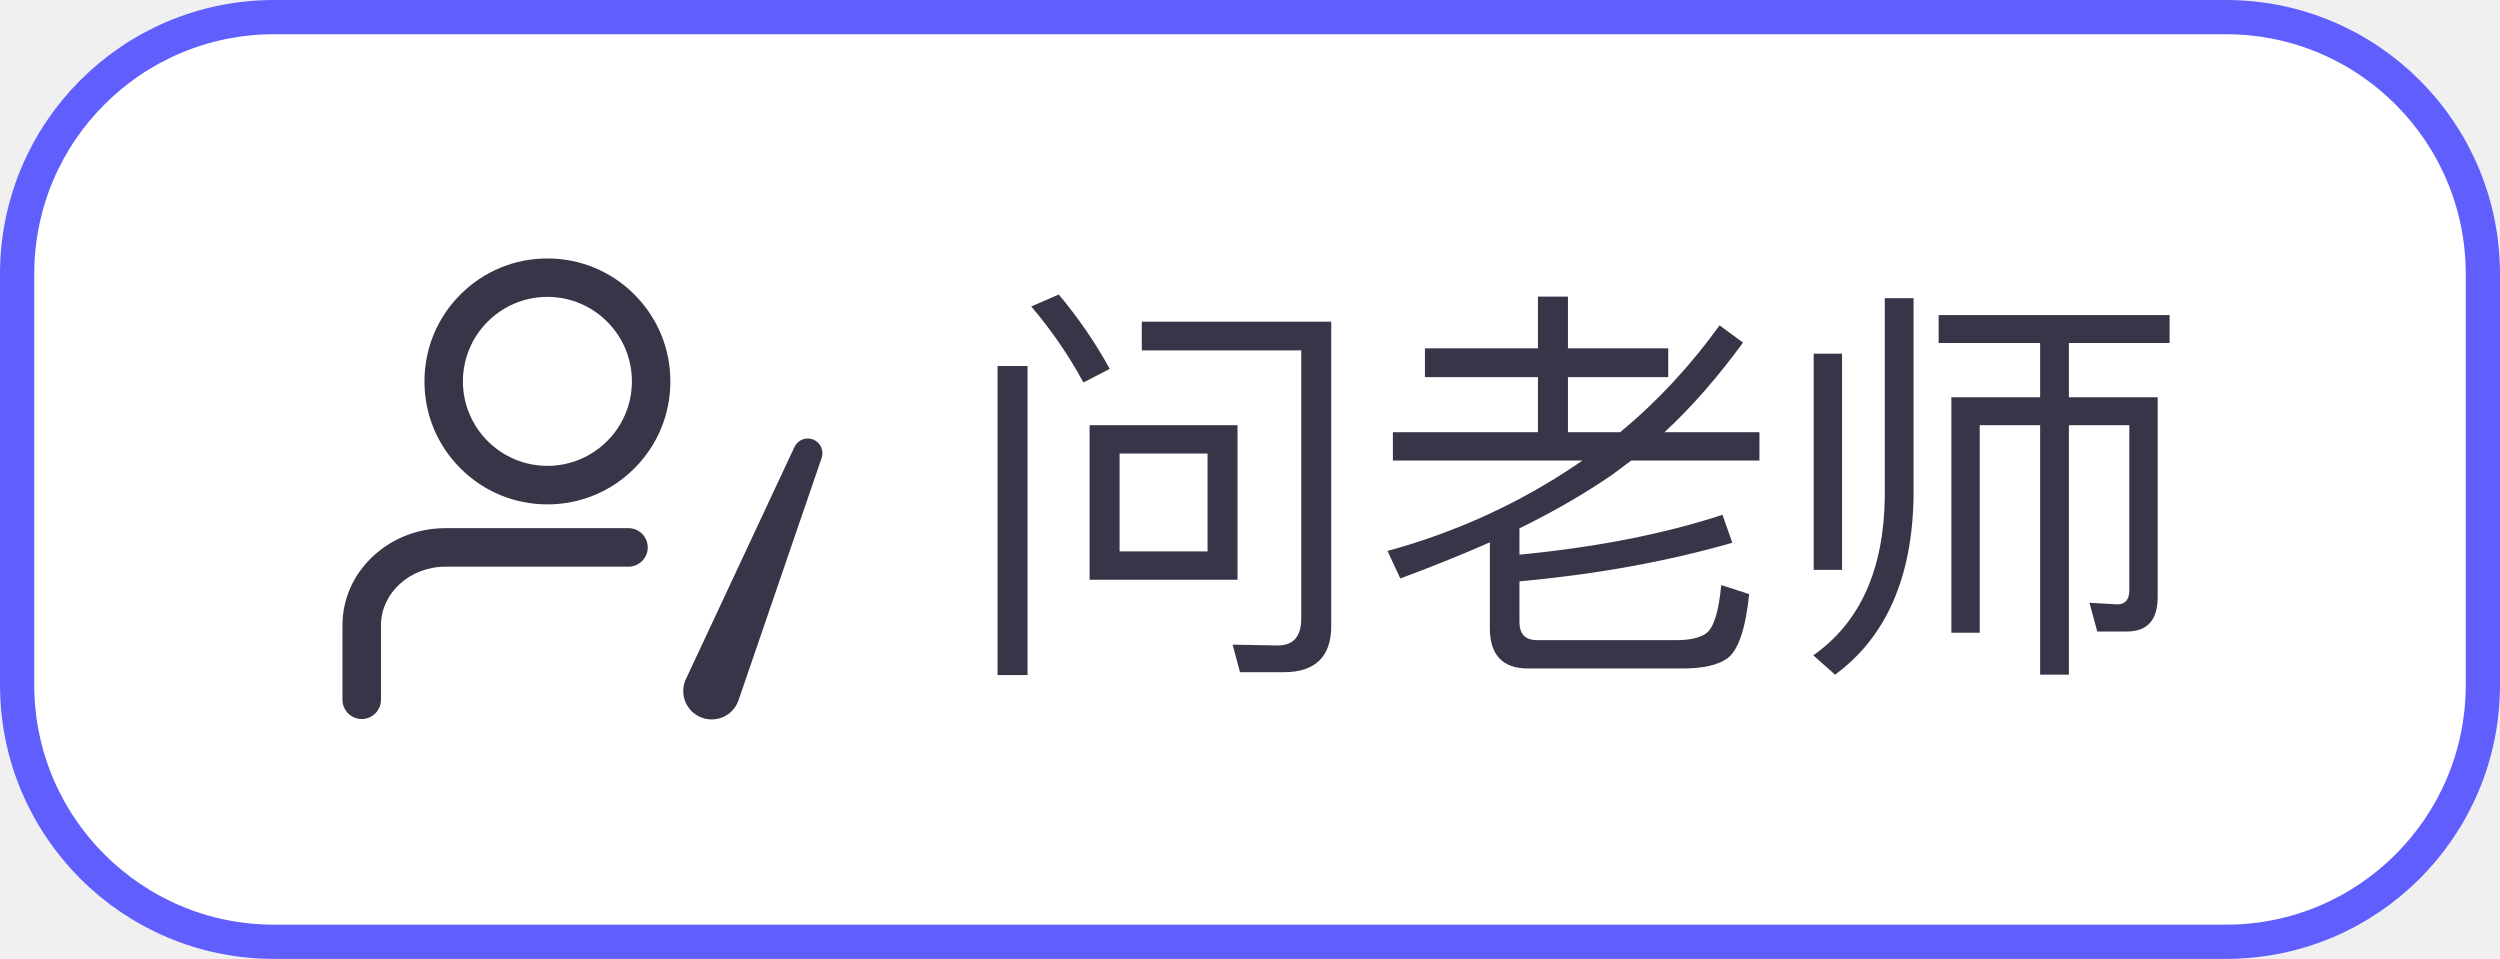
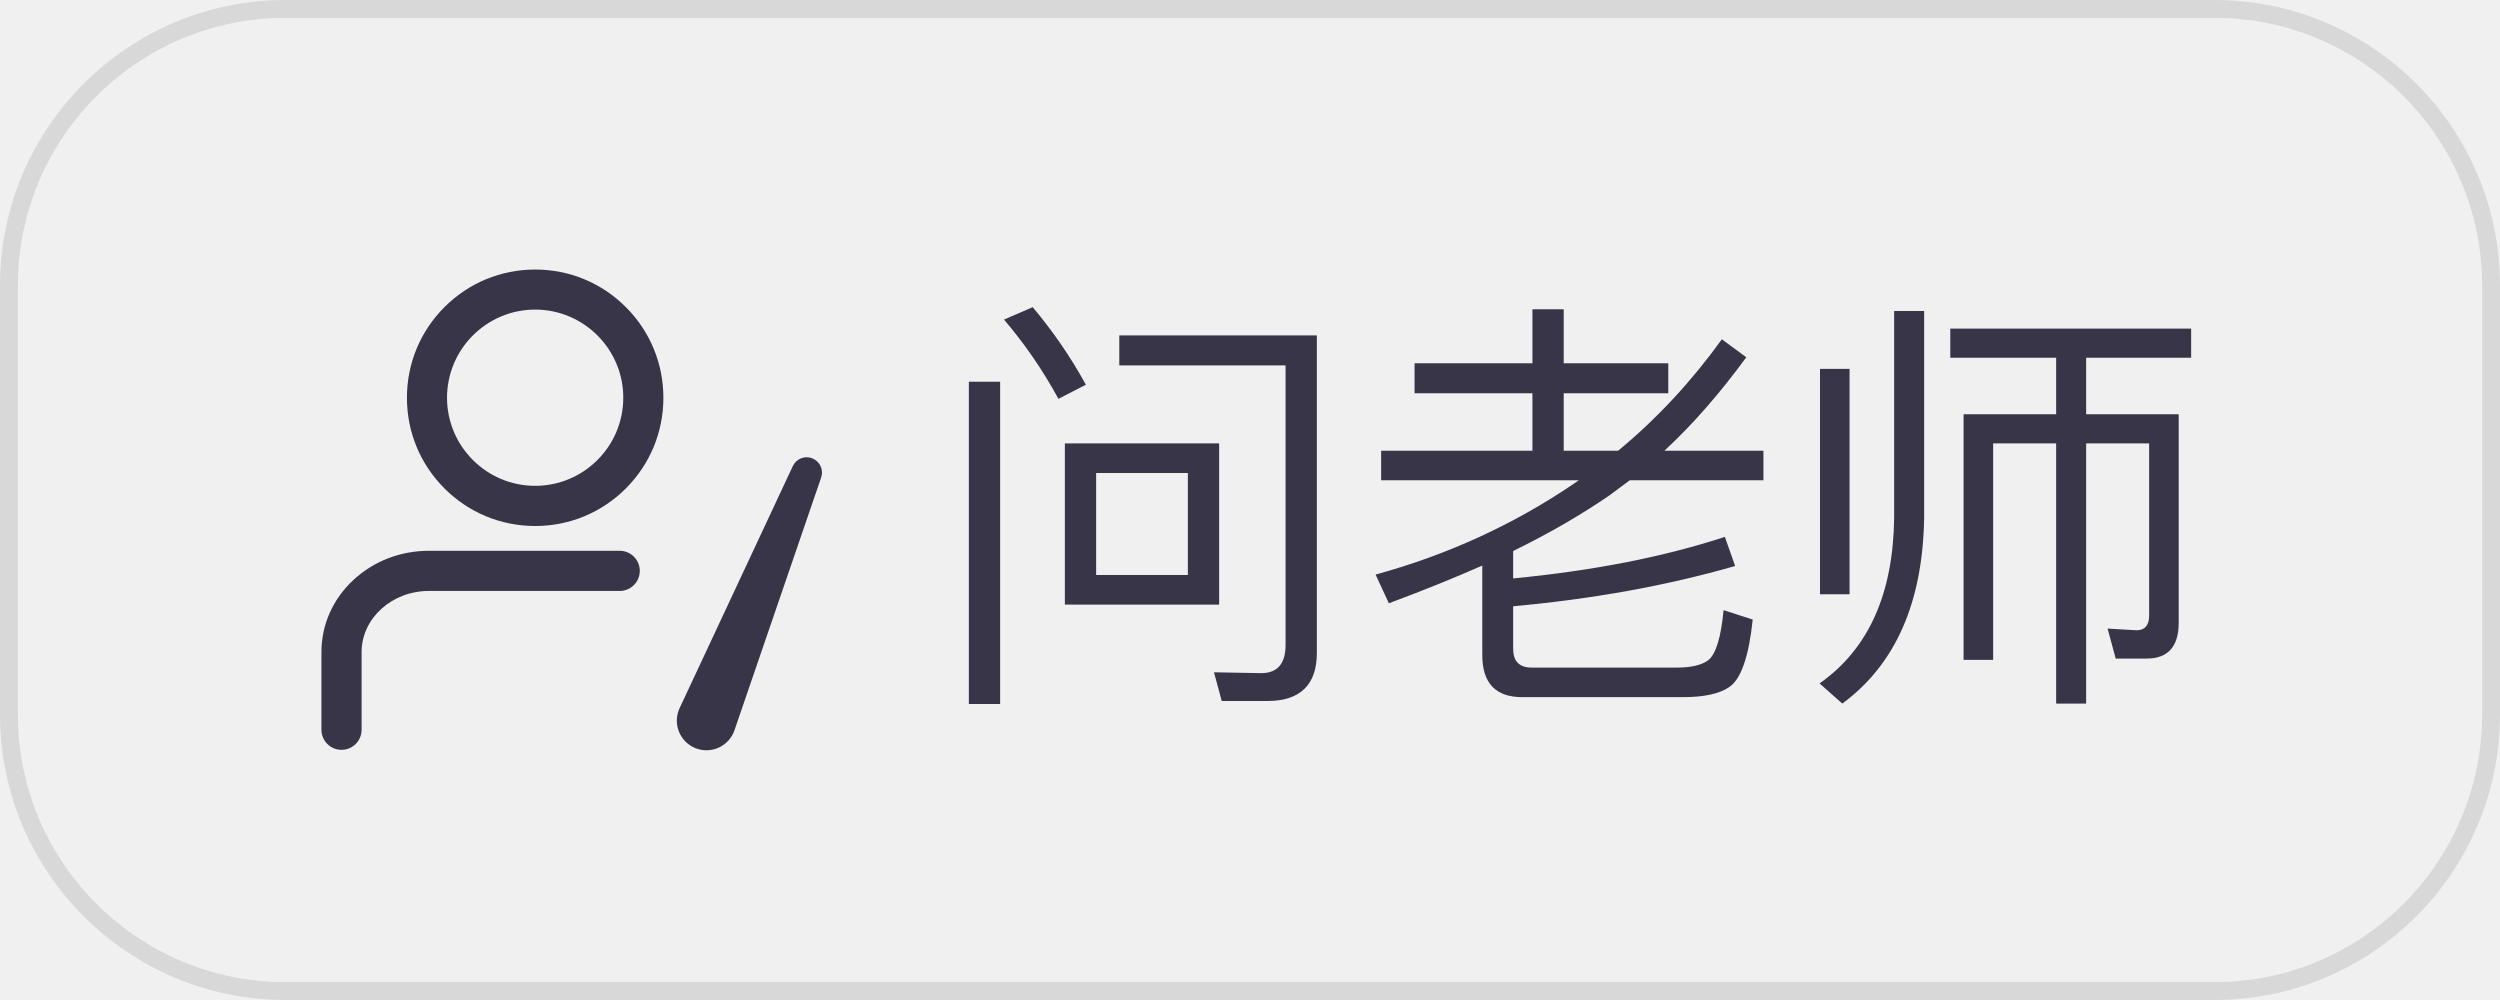
- <svg xmlns="http://www.w3.org/2000/svg" fill="none" version="1.1" width="146" height="56" viewBox="0 0 146 56">
+ <svg xmlns="http://www.w3.org/2000/svg" fill="none" version="1.1" width="140" height="56" viewBox="0 0 140 56">
  <defs>
-     <clipPath id="master_svg0_233_22741">
-       <rect x="0" y="0" width="146" height="56" rx="16" />
+     <clipPath id="master_svg0_650_73645">
+       <rect x="0" y="0" width="140" height="56" rx="16" />
    </clipPath>
-     <clipPath id="master_svg1_233_22742">
-       <rect x="18" y="12" width="32" height="32" rx="0" />
+     <clipPath id="master_svg1_650_73698">
+       <rect x="16" y="12" width="32" height="32" rx="0" />
    </clipPath>
  </defs>
-   <g clip-path="url(#master_svg0_233_22741)">
-     <rect x="0" y="0" width="146" height="56" rx="16" fill="#FFFFFF" fill-opacity="1" />
-     <g clip-path="url(#master_svg1_233_22742)">
-       <g>
-         <path d="M31.969,29.456C33.888,29.456,35.691,28.709,37.047,27.353C38.403,25.997,39.15,24.194,39.15,22.275C39.15,20.356,38.403,18.553,37.047,17.197C35.691,15.841,33.888,15.094,31.969,15.094C30.05,15.094,28.247,15.841,26.891,17.197C25.534,18.553,24.788,20.356,24.788,22.275C24.788,24.194,25.534,25.997,26.891,27.353C28.247,28.709,30.05,29.456,31.969,29.456ZM31.969,17.337C34.688,17.337,36.903,19.55,36.903,22.272C36.903,24.994,34.691,27.206,31.969,27.206C29.247,27.206,27.034,24.994,27.034,22.272C27.034,19.55,29.25,17.337,31.969,17.337ZM37.828,31.969C37.828,31.347,37.325,30.844,36.703,30.844L26.016,30.844C24.425,30.844,22.925,31.425,21.791,32.478C20.634,33.553,20,34.987,20,36.519L20,40.866C20,41.487,20.503,41.991,21.125,41.991C21.747,41.991,22.25,41.487,22.25,40.866L22.25,36.519C22.25,34.631,23.938,33.094,26.016,33.094L36.703,33.094C37.325,33.094,37.828,32.591,37.828,31.969Z" fill="#393548" fill-opacity="1" style="mix-blend-mode:passthrough" />
-       </g>
-       <g>
-         <path d="M47.495,25.669C47.918,25.839,48.133,26.311,47.985,26.741L43.13,40.895C42.833,41.761,41.889,42.223,41.023,41.925C40.995,41.916,40.967,41.905,40.94,41.894C40.09,41.551,39.68,40.584,40.023,39.735C40.034,39.707,40.046,39.68,40.059,39.654L46.398,26.1C46.591,25.687,47.073,25.498,47.495,25.669Z" fill="#393548" fill-opacity="1" style="mix-blend-mode:passthrough" />
-       </g>
+   <g clip-path="url(#master_svg0_650_73645)">
+     <g clip-path="url(#master_svg1_650_73698)">
+       <path d="M29.969,29.456C31.888,29.456,33.691,28.709,35.047,27.353C36.403,25.997,37.15,24.194,37.15,22.275C37.15,20.356,36.403,18.553,35.047,17.197C33.691,15.841,31.888,15.094,29.969,15.094C28.05,15.094,26.247,15.841,24.891,17.197C23.534,18.553,22.788,20.356,22.788,22.275C22.788,24.194,23.534,25.997,24.891,27.353C26.247,28.709,28.05,29.456,29.969,29.456ZM29.969,17.337C32.688,17.337,34.903,19.55,34.903,22.272C34.903,24.994,32.691,27.206,29.969,27.206C27.247,27.206,25.034,24.994,25.034,22.272C25.034,19.55,27.25,17.337,29.969,17.337ZM35.828,31.969C35.828,31.347,35.325,30.844,34.703,30.844L24.016,30.844C22.425,30.844,20.925,31.425,19.791,32.478C18.634,33.553,18,34.987,18,36.519L18,40.866C18,41.487,18.503,41.991,19.125,41.991C19.747,41.991,20.25,41.487,20.25,40.866L20.25,36.519C20.25,34.631,21.938,33.094,24.016,33.094L34.703,33.094C35.325,33.094,35.828,32.591,35.828,31.969Z" fill="#393548" fill-opacity="1" style="mix-blend-mode:passthrough" />
+       <path d="M45.495,25.669C45.918,25.839,46.133,26.311,45.985,26.741L41.13,40.895C40.833,41.761,39.889,42.223,39.023,41.925C38.995,41.916,38.967,41.905,38.94,41.894C38.09,41.551,37.68,40.584,38.023,39.735C38.034,39.707,38.046,39.68,38.059,39.654L44.398,26.1C44.591,25.687,45.073,25.498,45.495,25.669Z" fill="#393548" fill-opacity="1" style="mix-blend-mode:passthrough" />
    </g>
    <g>
-       <path d="M74.984,39.256C76.808,39.256,77.744,38.344,77.744,36.568L77.744,18.784L66.68,18.784L66.68,20.464L75.992,20.464L75.992,36.112C75.992,37.168,75.536,37.696,74.624,37.696L71.984,37.648L72.416,39.256L74.984,39.256ZM58.256,21.376L58.256,39.424L60.008,39.424L60.008,21.376L58.256,21.376ZM63.632,24.832L63.632,33.856L72.272,33.856L72.272,24.832L63.632,24.832ZM70.52,32.2L65.384,32.2L65.384,26.488L70.52,26.488L70.52,32.2ZM61.832,17.2L60.224,17.896C61.328,19.192,62.36,20.656,63.272,22.336L64.808,21.544C63.944,19.96,62.936,18.52,61.832,17.2ZM88.736,33.952C93.2,33.544,97.328,32.8,101.168,31.696L100.592,30.064C97.16,31.192,93.2,31.96,88.736,32.392L88.736,30.856C90.8,29.848,92.6,28.792,94.136,27.736L95.264,26.896L102.752,26.896L102.752,25.24L97.208,25.24C98.84,23.728,100.352,21.976,101.792,20.008L100.424,19C98.744,21.328,96.824,23.416,94.616,25.24L91.568,25.24L91.568,22.024L97.424,22.024L97.424,20.344L91.568,20.344L91.568,17.32L89.816,17.32L89.816,20.344L83.216,20.344L83.216,22.024L89.816,22.024L89.816,25.24L81.344,25.24L81.344,26.896L92.408,26.896C92.336,26.944,92.264,26.992,92.168,27.064C88.784,29.368,85.064,31.072,81.032,32.176L81.776,33.784C83.648,33.088,85.376,32.392,87.008,31.672L87.008,36.688C87.008,38.248,87.752,39.04,89.24,39.04L98.24,39.04C99.44,39.04,100.304,38.848,100.856,38.464C101.504,38.008,101.936,36.76,102.152,34.696L100.52,34.168C100.376,35.704,100.088,36.64,99.656,36.976C99.296,37.24,98.72,37.384,97.928,37.384L89.768,37.384C89.072,37.384,88.736,37.024,88.736,36.328L88.736,33.952ZM105.92,20.656L105.92,33.28L107.576,33.28L107.576,20.656L105.92,20.656ZM110.072,17.416L110.072,28.984C110.024,33.256,108.632,36.352,105.896,38.272L107.168,39.4C110.144,37.216,111.68,33.736,111.752,28.984L111.752,17.416L110.072,17.416ZM113.216,18.4L113.216,20.032L119.144,20.032L119.144,23.2L113.96,23.2L113.96,36.952L115.616,36.952L115.616,24.832L119.144,24.832L119.144,39.4L120.824,39.4L120.824,24.832L124.352,24.832L124.352,34.48C124.352,35.008,124.112,35.296,123.656,35.296L122.024,35.2L122.48,36.88L124.208,36.88C125.408,36.88,126.008,36.208,126.008,34.864L126.008,23.2L120.824,23.2L120.824,20.032L126.704,20.032L126.704,18.4L113.216,18.4Z" fill="#393548" fill-opacity="1" />
+       <path d="M70.984,39.256C72.808,39.256,73.744,38.344,73.744,36.568L73.744,18.784L62.68,18.784L62.68,20.464L71.992,20.464L71.992,36.112C71.992,37.168,71.536,37.696,70.624,37.696L67.984,37.648L68.416,39.256L70.984,39.256ZM54.256,21.376L54.256,39.424L56.008,39.424L56.008,21.376L54.256,21.376ZM59.632,24.832L59.632,33.856L68.272,33.856L68.272,24.832L59.632,24.832ZM66.52,32.2L61.384,32.2L61.384,26.488L66.52,26.488L66.52,32.2ZM57.832,17.2L56.224,17.896C57.328,19.192,58.36,20.656,59.272,22.336L60.808,21.544C59.944,19.96,58.936,18.52,57.832,17.2ZM84.736,33.952C89.2,33.544,93.328,32.8,97.168,31.696L96.592,30.064C93.16,31.192,89.2,31.96,84.736,32.392L84.736,30.856C86.8,29.848,88.6,28.792,90.136,27.736L91.264,26.896L98.752,26.896L98.752,25.24L93.208,25.24C94.84,23.728,96.352,21.976,97.792,20.008L96.424,19C94.744,21.328,92.824,23.416,90.616,25.24L87.568,25.24L87.568,22.024L93.424,22.024L93.424,20.344L87.568,20.344L87.568,17.32L85.816,17.32L85.816,20.344L79.216,20.344L79.216,22.024L85.816,22.024L85.816,25.24L77.344,25.24L77.344,26.896L88.408,26.896C88.336,26.944,88.264,26.992,88.168,27.064C84.784,29.368,81.064,31.072,77.032,32.176L77.776,33.784C79.648,33.088,81.376,32.392,83.008,31.672L83.008,36.688C83.008,38.248,83.752,39.04,85.24,39.04L94.24,39.04C95.44,39.04,96.304,38.848,96.856,38.464C97.504,38.008,97.936,36.76,98.152,34.696L96.52,34.168C96.376,35.704,96.088,36.64,95.656,36.976C95.296,37.24,94.72,37.384,93.928,37.384L85.768,37.384C85.072,37.384,84.736,37.024,84.736,36.328L84.736,33.952ZM101.92,20.656L101.92,33.28L103.576,33.28L103.576,20.656L101.92,20.656ZM106.072,17.416L106.072,28.984C106.024,33.256,104.632,36.352,101.896,38.272L103.168,39.4C106.144,37.216,107.68,33.736,107.752,28.984L107.752,17.416L106.072,17.416ZM109.216,18.4L109.216,20.032L115.144,20.032L115.144,23.2L109.96,23.2L109.96,36.952L111.616,36.952L111.616,24.832L115.144,24.832L115.144,39.4L116.824,39.4L116.824,24.832L120.352,24.832L120.352,34.48C120.352,35.008,120.112,35.296,119.656,35.296L118.024,35.2L118.48,36.88L120.208,36.88C121.408,36.88,122.008,36.208,122.008,34.864L122.008,23.2L116.824,23.2L116.824,20.032L122.704,20.032L122.704,18.4L109.216,18.4Z" fill="#393548" fill-opacity="1" />
    </g>
-     <rect x="1" y="1" width="144" height="54" rx="15" fill-opacity="0" stroke-opacity="1" stroke="#615EFE" fill="none" stroke-width="2" />
+     <rect x="0.5" y="0.5" width="139" height="55" rx="15.5" fill-opacity="0" stroke-opacity="1" stroke="#D8D8D8" fill="none" stroke-width="1" />
  </g>
</svg>
